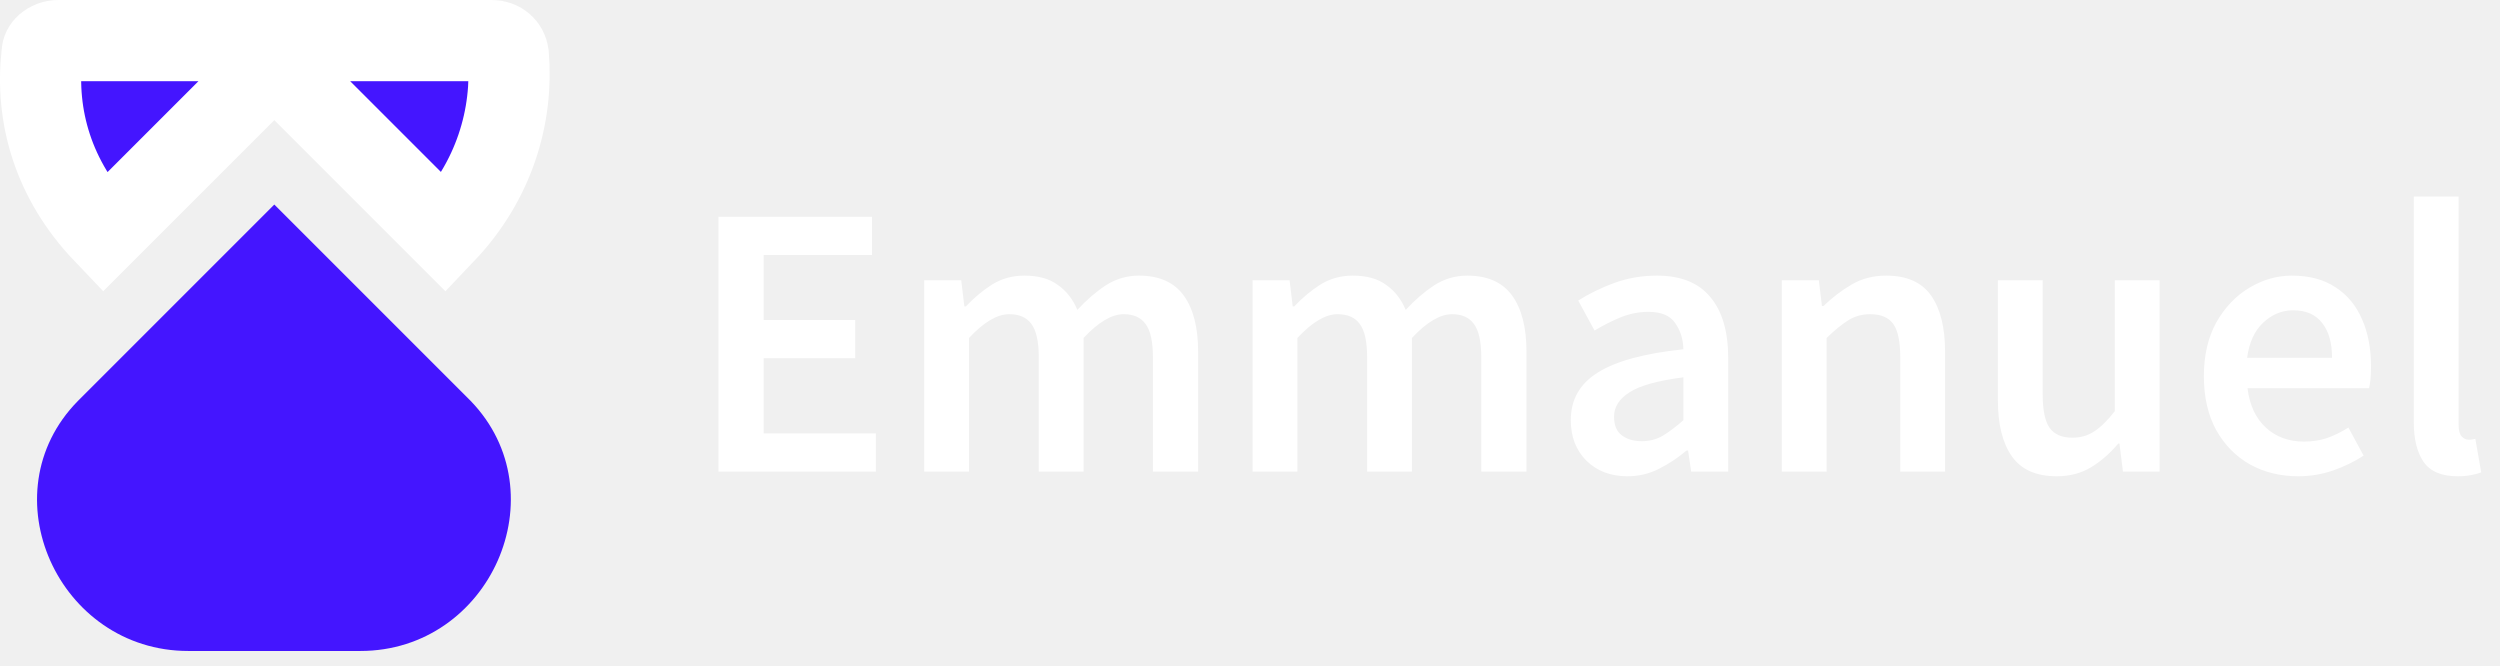
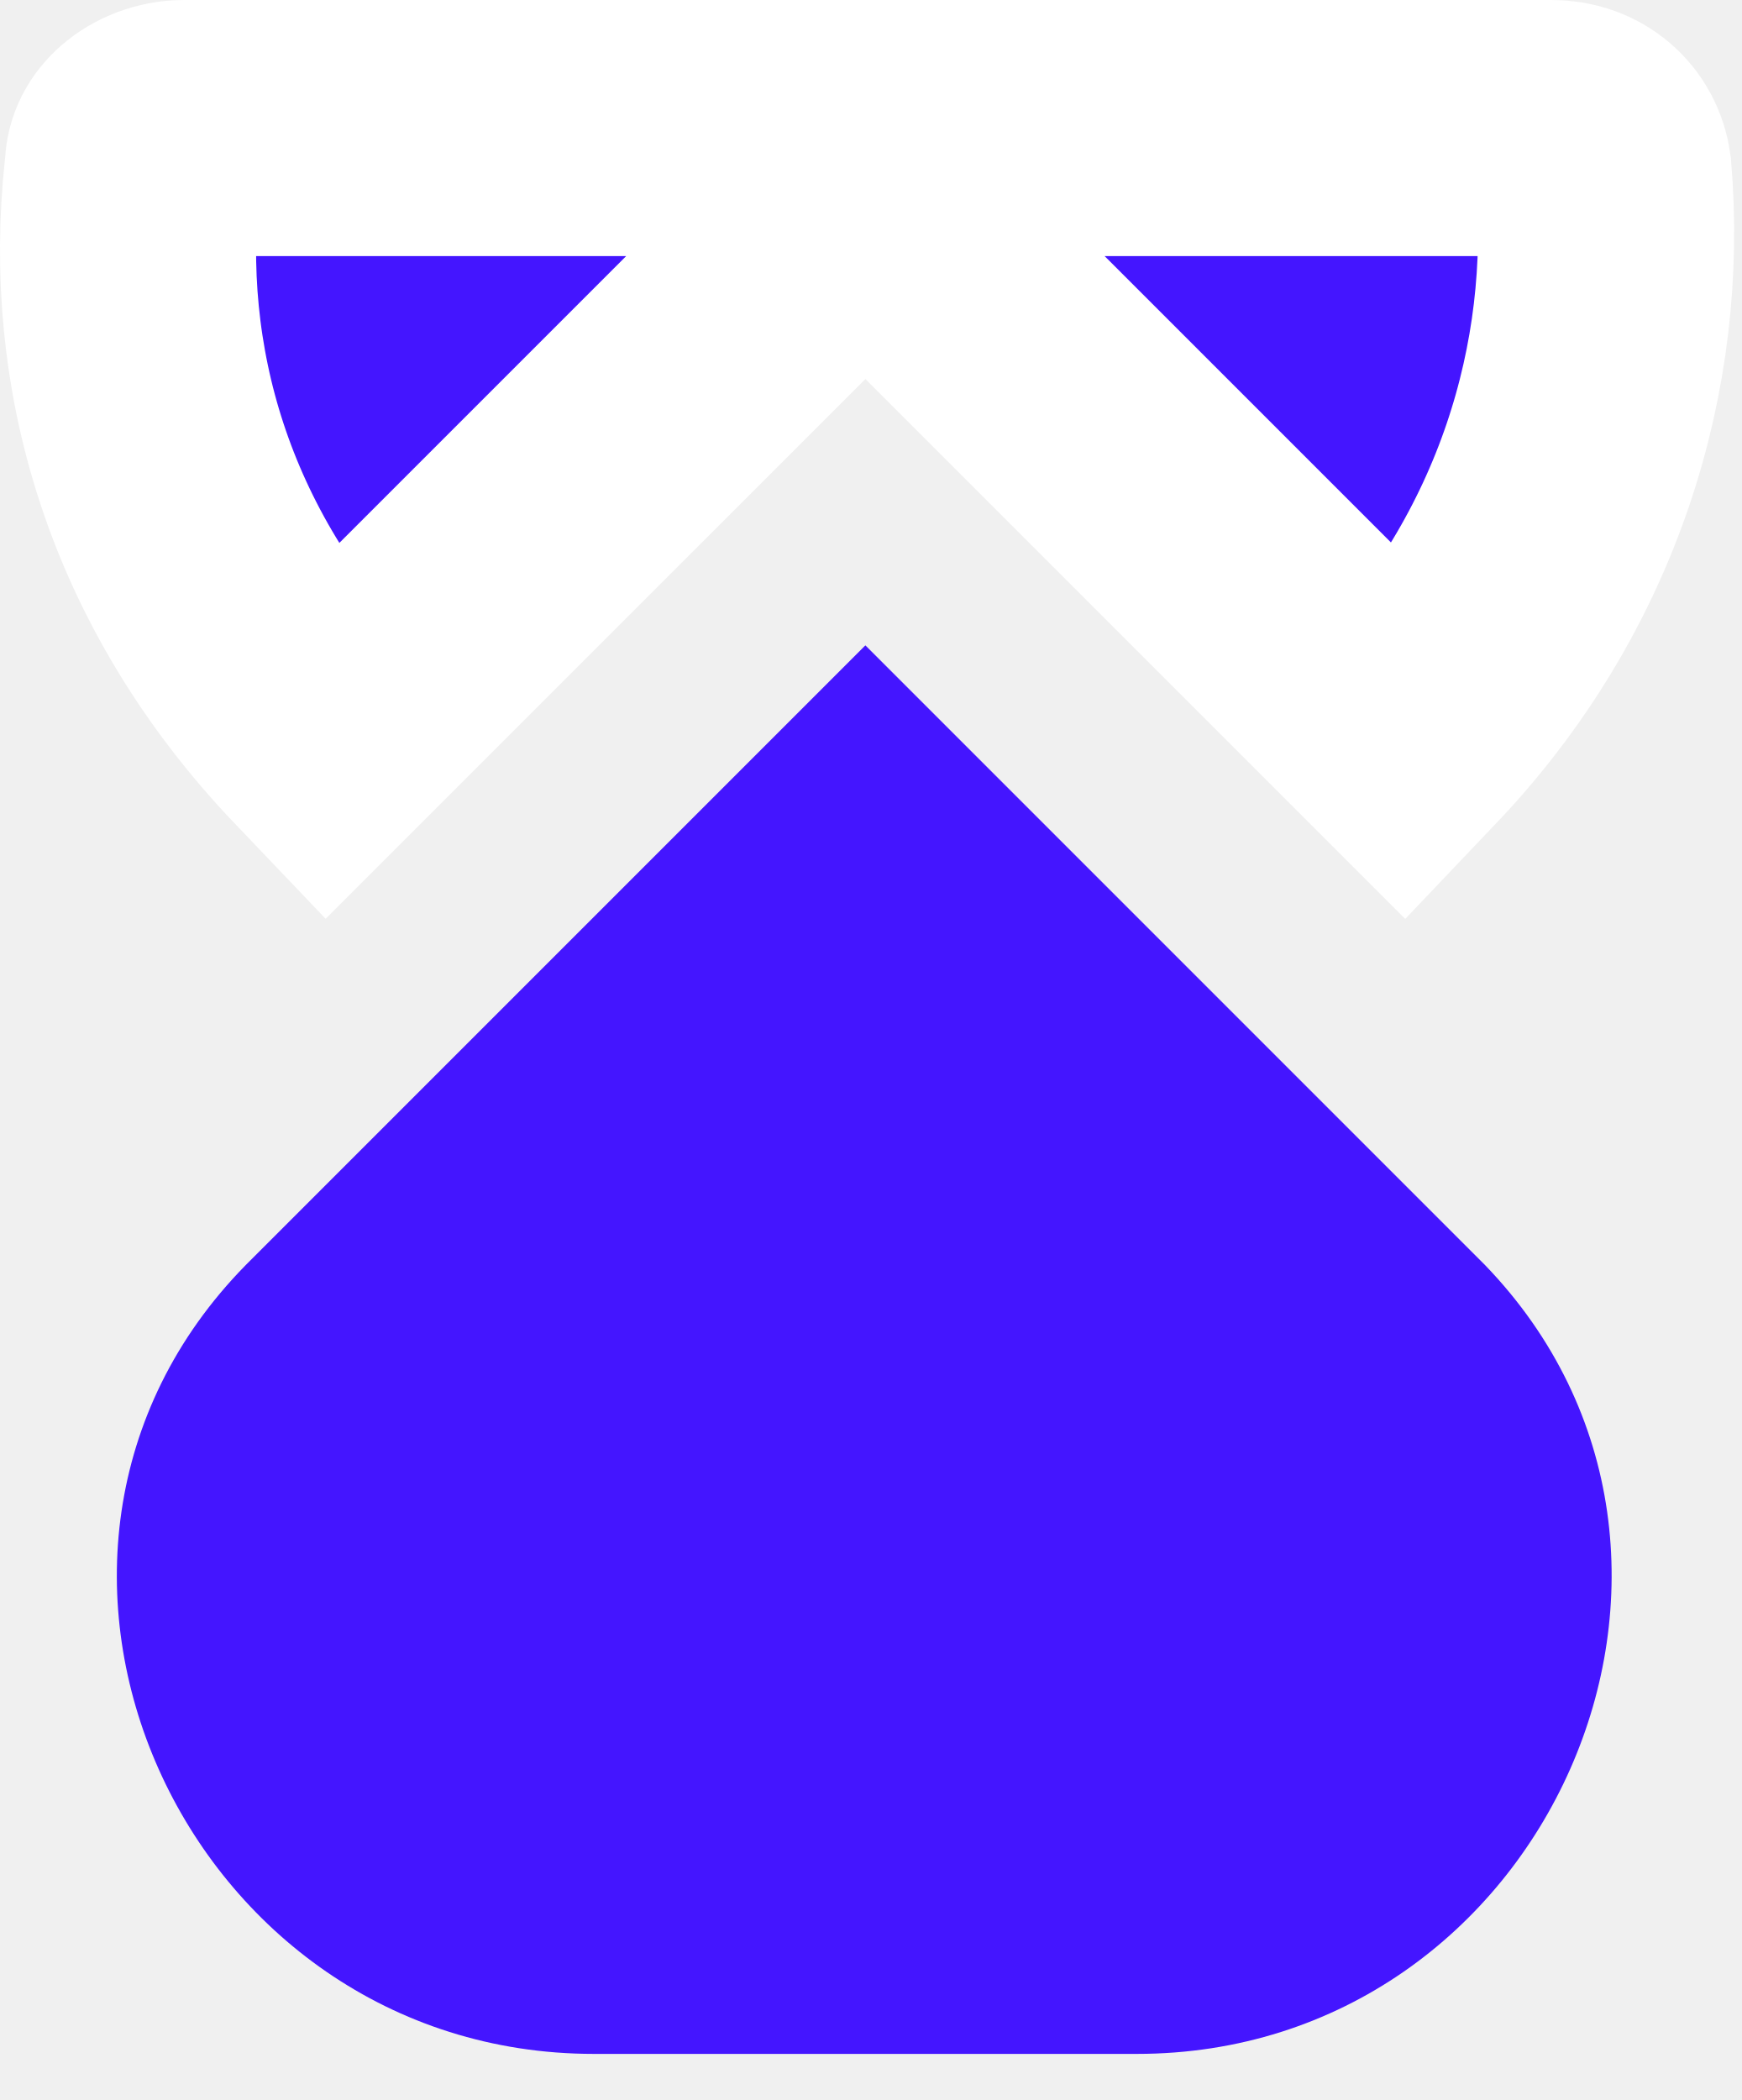
- <svg xmlns="http://www.w3.org/2000/svg" width="154" height="41" viewBox="0 0 154 41" fill="none">
+ <svg xmlns="http://www.w3.org/2000/svg" width="34" height="41" viewBox="0 0 34 41" fill="none">
  <path d="M22.197 40.1C30.197 40.1 34.497 30.4 28.997 24.7L28.897 24.6L16.897 12.6L4.897 24.6L4.797 24.7C-0.803 30.4 3.597 40.1 11.597 40.1H22.197Z" fill="#4415FF" />
  <path d="M6.4 14.361C3.262 11.073 2.172 7.145 2.583 3.37L2.59 3.305L2.594 3.239C2.603 3.074 2.674 2.914 2.843 2.768C3.024 2.612 3.293 2.5 3.597 2.5H30.297C30.853 2.5 31.246 2.868 31.31 3.354C31.629 7.141 30.437 11.164 27.394 14.361L18.665 5.632L16.897 3.864L15.13 5.632L6.4 14.361Z" fill="#4415FF" stroke="white" stroke-width="5" />
-   <path d="M44.258 29.05V13.354H53.714V15.706H47.042V19.714H52.682V22.066H47.042V26.698H53.954V29.05H44.258ZM56.932 29.05V17.266H59.212L59.404 18.874H59.5C59.996 18.346 60.532 17.898 61.108 17.53C61.7 17.162 62.364 16.978 63.1 16.978C63.964 16.978 64.652 17.17 65.164 17.554C65.692 17.922 66.092 18.434 66.364 19.09C66.924 18.482 67.508 17.978 68.116 17.578C68.74 17.178 69.42 16.978 70.156 16.978C71.404 16.978 72.324 17.386 72.916 18.202C73.508 19.018 73.804 20.17 73.804 21.658V29.05H71.02V22.018C71.02 21.042 70.868 20.354 70.564 19.954C70.276 19.554 69.828 19.354 69.22 19.354C68.484 19.354 67.66 19.842 66.748 20.818V29.05H63.988V22.018C63.988 21.042 63.836 20.354 63.532 19.954C63.244 19.554 62.788 19.354 62.164 19.354C61.428 19.354 60.604 19.842 59.692 20.818V29.05H56.932ZM77.159 29.05V17.266H79.439L79.631 18.874H79.727C80.223 18.346 80.759 17.898 81.335 17.53C81.927 17.162 82.591 16.978 83.327 16.978C84.191 16.978 84.879 17.17 85.391 17.554C85.919 17.922 86.319 18.434 86.591 19.09C87.151 18.482 87.735 17.978 88.343 17.578C88.967 17.178 89.647 16.978 90.383 16.978C91.631 16.978 92.551 17.386 93.143 18.202C93.735 19.018 94.031 20.17 94.031 21.658V29.05H91.247V22.018C91.247 21.042 91.095 20.354 90.791 19.954C90.503 19.554 90.055 19.354 89.447 19.354C88.711 19.354 87.887 19.842 86.975 20.818V29.05H84.215V22.018C84.215 21.042 84.063 20.354 83.759 19.954C83.471 19.554 83.015 19.354 82.391 19.354C81.655 19.354 80.831 19.842 79.919 20.818V29.05H77.159ZM100.241 29.338C99.218 29.338 98.377 29.018 97.722 28.378C97.082 27.738 96.761 26.906 96.761 25.882C96.761 24.618 97.314 23.642 98.418 22.954C99.522 22.25 101.281 21.77 103.697 21.514C103.681 20.89 103.513 20.354 103.193 19.906C102.889 19.442 102.337 19.21 101.537 19.21C100.961 19.21 100.393 19.322 99.834 19.546C99.29 19.77 98.754 20.042 98.225 20.362L97.218 18.514C97.874 18.098 98.609 17.738 99.425 17.434C100.257 17.13 101.137 16.978 102.065 16.978C103.537 16.978 104.633 17.418 105.353 18.298C106.089 19.162 106.457 20.418 106.457 22.066V29.05H104.177L103.985 27.754H103.889C103.361 28.202 102.793 28.578 102.185 28.882C101.593 29.186 100.945 29.338 100.241 29.338ZM101.129 27.178C101.609 27.178 102.041 27.066 102.425 26.842C102.825 26.602 103.249 26.282 103.697 25.882V23.242C102.097 23.45 100.985 23.762 100.361 24.178C99.737 24.578 99.425 25.074 99.425 25.666C99.425 26.194 99.585 26.578 99.906 26.818C100.225 27.058 100.633 27.178 101.129 27.178ZM109.76 29.05V17.266H112.04L112.232 18.85H112.328C112.856 18.338 113.432 17.898 114.056 17.53C114.68 17.162 115.392 16.978 116.192 16.978C117.456 16.978 118.376 17.386 118.952 18.202C119.528 19.018 119.816 20.17 119.816 21.658V29.05H117.056V22.018C117.056 21.042 116.912 20.354 116.624 19.954C116.336 19.554 115.864 19.354 115.208 19.354C114.696 19.354 114.24 19.482 113.84 19.738C113.456 19.978 113.016 20.338 112.52 20.818V29.05H109.76ZM126.694 29.338C125.43 29.338 124.51 28.93 123.934 28.114C123.358 27.298 123.07 26.146 123.07 24.658V17.266H125.83V24.298C125.83 25.274 125.974 25.962 126.262 26.362C126.55 26.762 127.014 26.962 127.654 26.962C128.166 26.962 128.614 26.834 128.998 26.578C129.398 26.322 129.822 25.906 130.27 25.33V17.266H133.03V29.05H130.774L130.558 27.322H130.486C129.974 27.93 129.414 28.418 128.806 28.786C128.198 29.154 127.494 29.338 126.694 29.338ZM141.566 29.338C140.478 29.338 139.494 29.098 138.614 28.618C137.734 28.122 137.038 27.418 136.526 26.506C136.014 25.578 135.758 24.466 135.758 23.17C135.758 21.89 136.014 20.786 136.526 19.858C137.054 18.93 137.734 18.218 138.566 17.722C139.398 17.226 140.27 16.978 141.182 16.978C142.254 16.978 143.15 17.218 143.87 17.698C144.59 18.162 145.134 18.818 145.502 19.666C145.87 20.498 146.054 21.466 146.054 22.57C146.054 23.146 146.014 23.594 145.934 23.914H138.446C138.574 24.954 138.95 25.762 139.574 26.338C140.198 26.914 140.982 27.202 141.926 27.202C142.438 27.202 142.91 27.13 143.342 26.986C143.79 26.826 144.23 26.61 144.662 26.338L145.598 28.066C145.038 28.434 144.414 28.738 143.726 28.978C143.038 29.218 142.318 29.338 141.566 29.338ZM138.422 22.042H143.654C143.654 21.13 143.454 20.418 143.054 19.906C142.654 19.378 142.054 19.114 141.254 19.114C140.566 19.114 139.95 19.37 139.406 19.882C138.878 20.378 138.55 21.098 138.422 22.042ZM151.378 29.338C150.402 29.338 149.706 29.042 149.29 28.45C148.89 27.858 148.69 27.05 148.69 26.026V12.106H151.45V26.17C151.45 26.506 151.514 26.746 151.642 26.89C151.77 27.018 151.906 27.082 152.05 27.082C152.114 27.082 152.17 27.082 152.218 27.082C152.282 27.066 152.37 27.05 152.482 27.034L152.842 29.098C152.682 29.162 152.474 29.218 152.218 29.266C151.978 29.314 151.698 29.338 151.378 29.338Z" fill="white" />
</svg>
